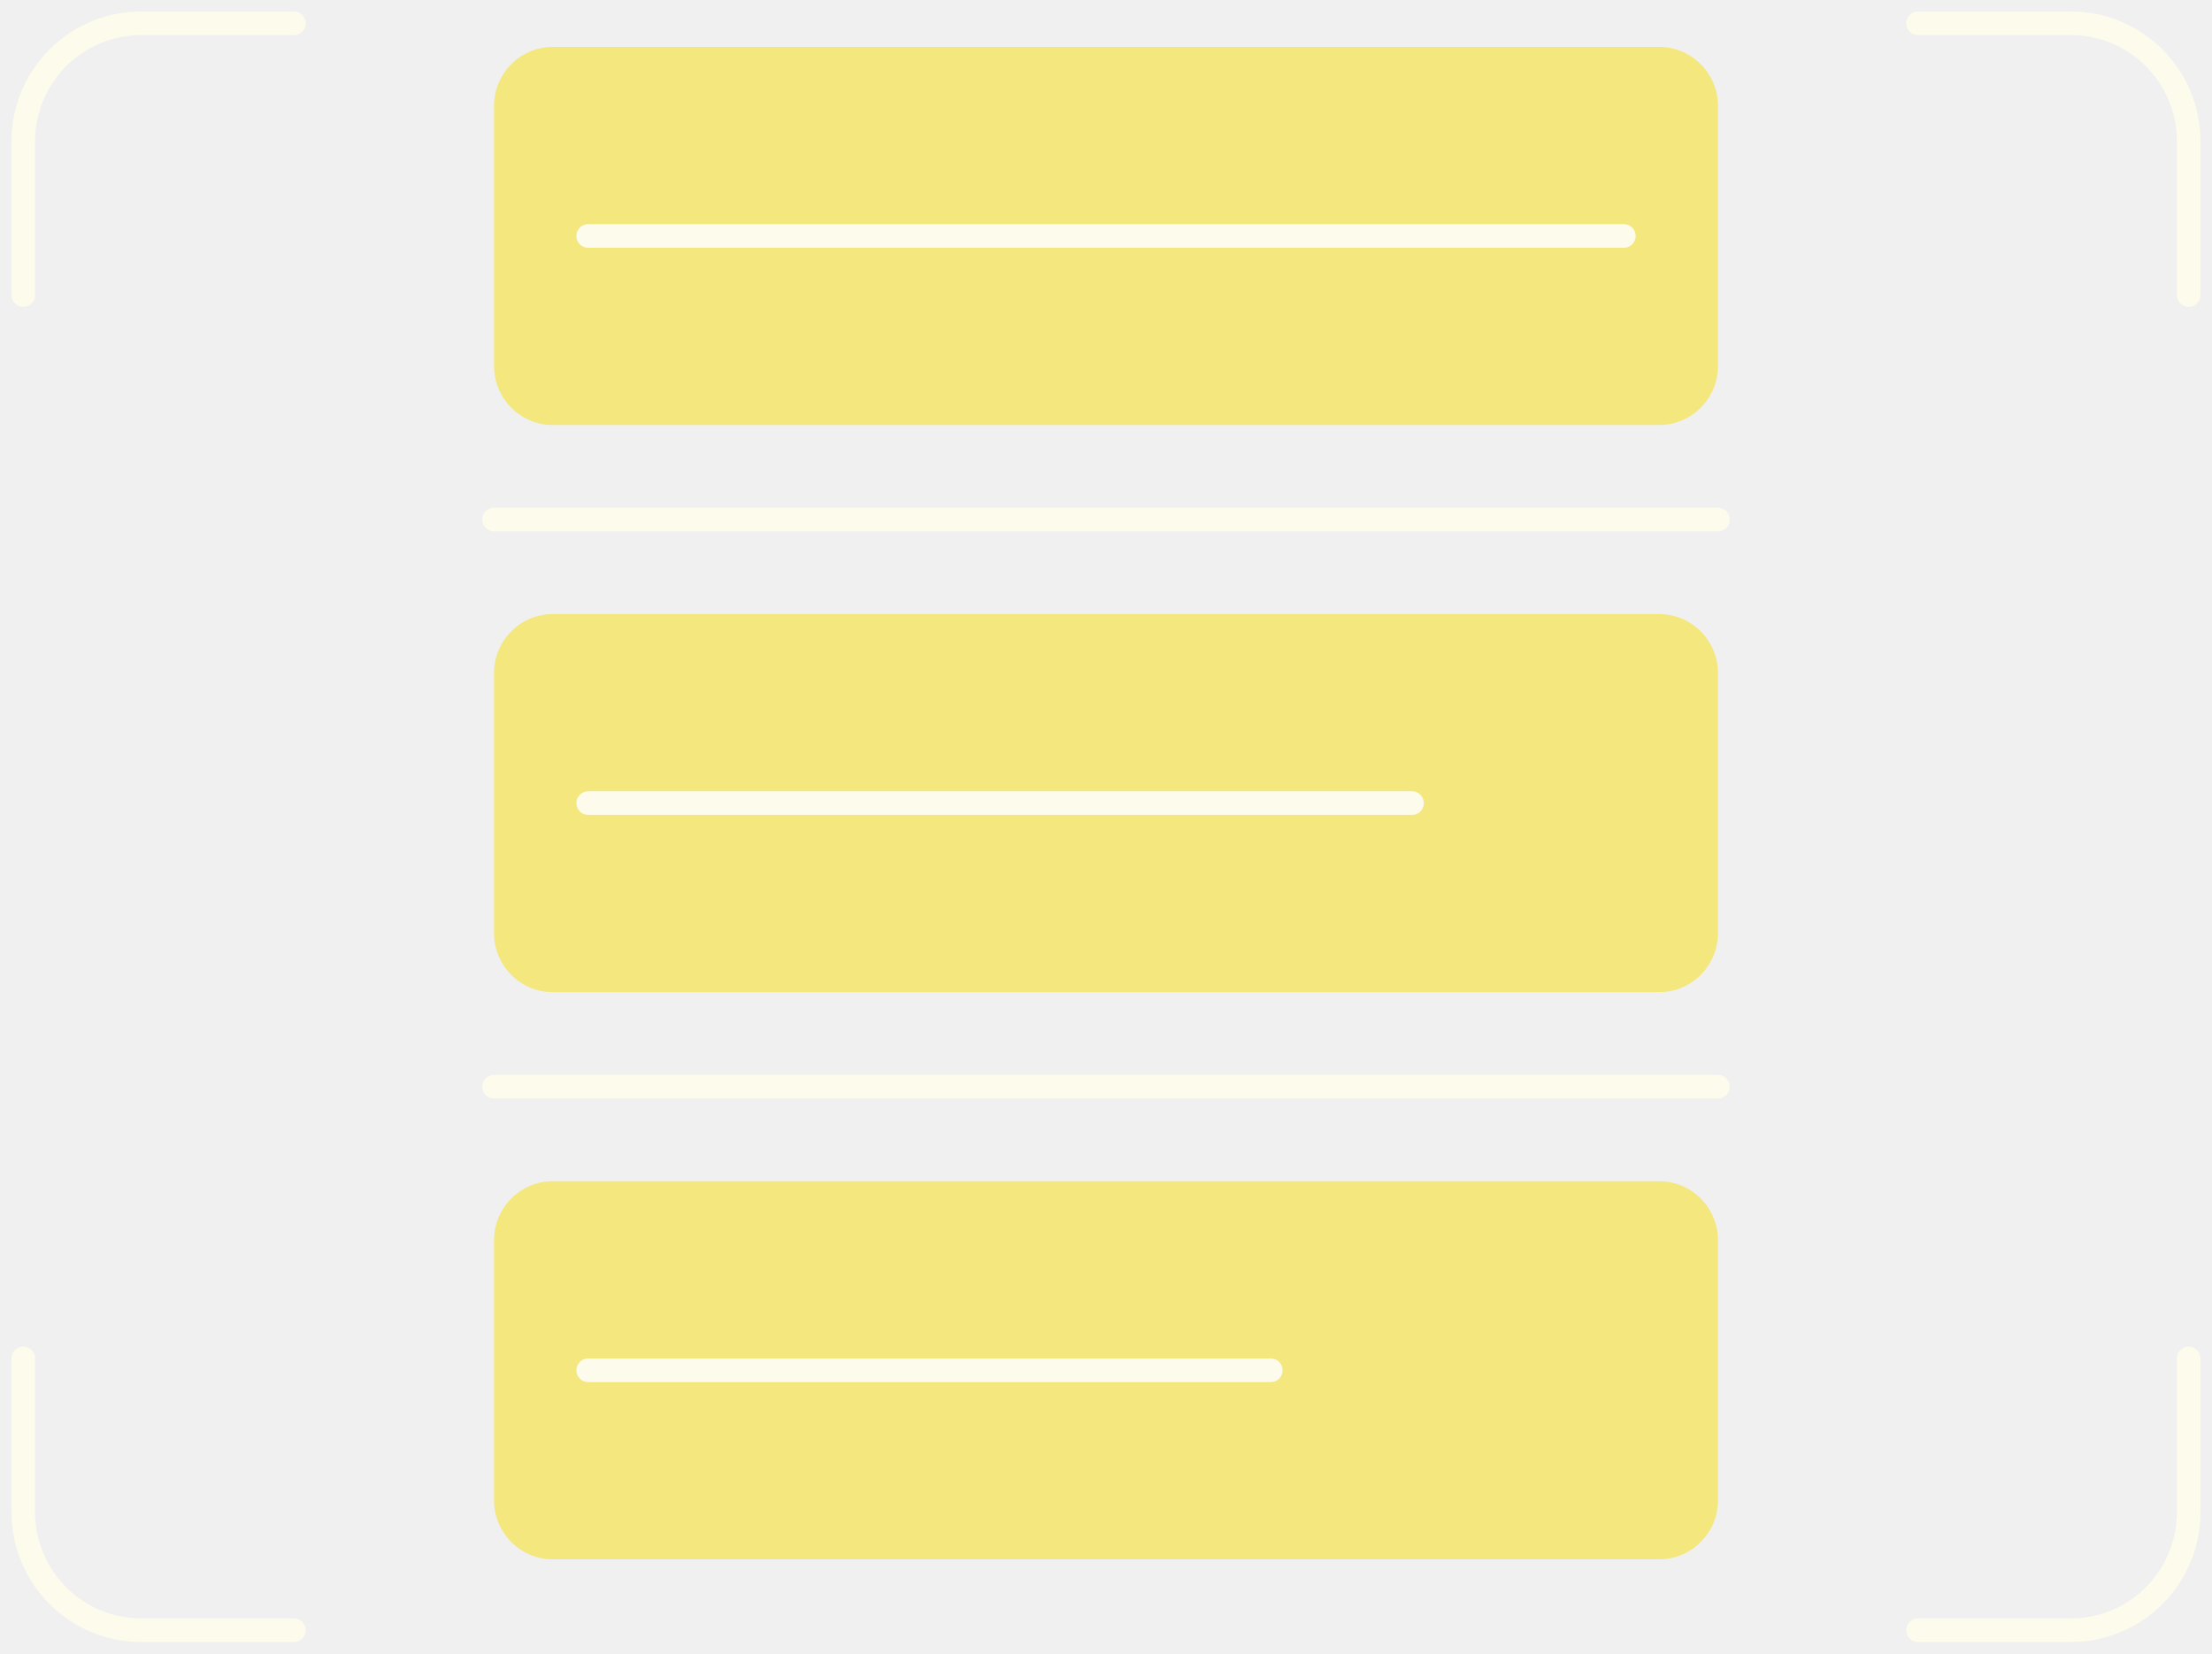
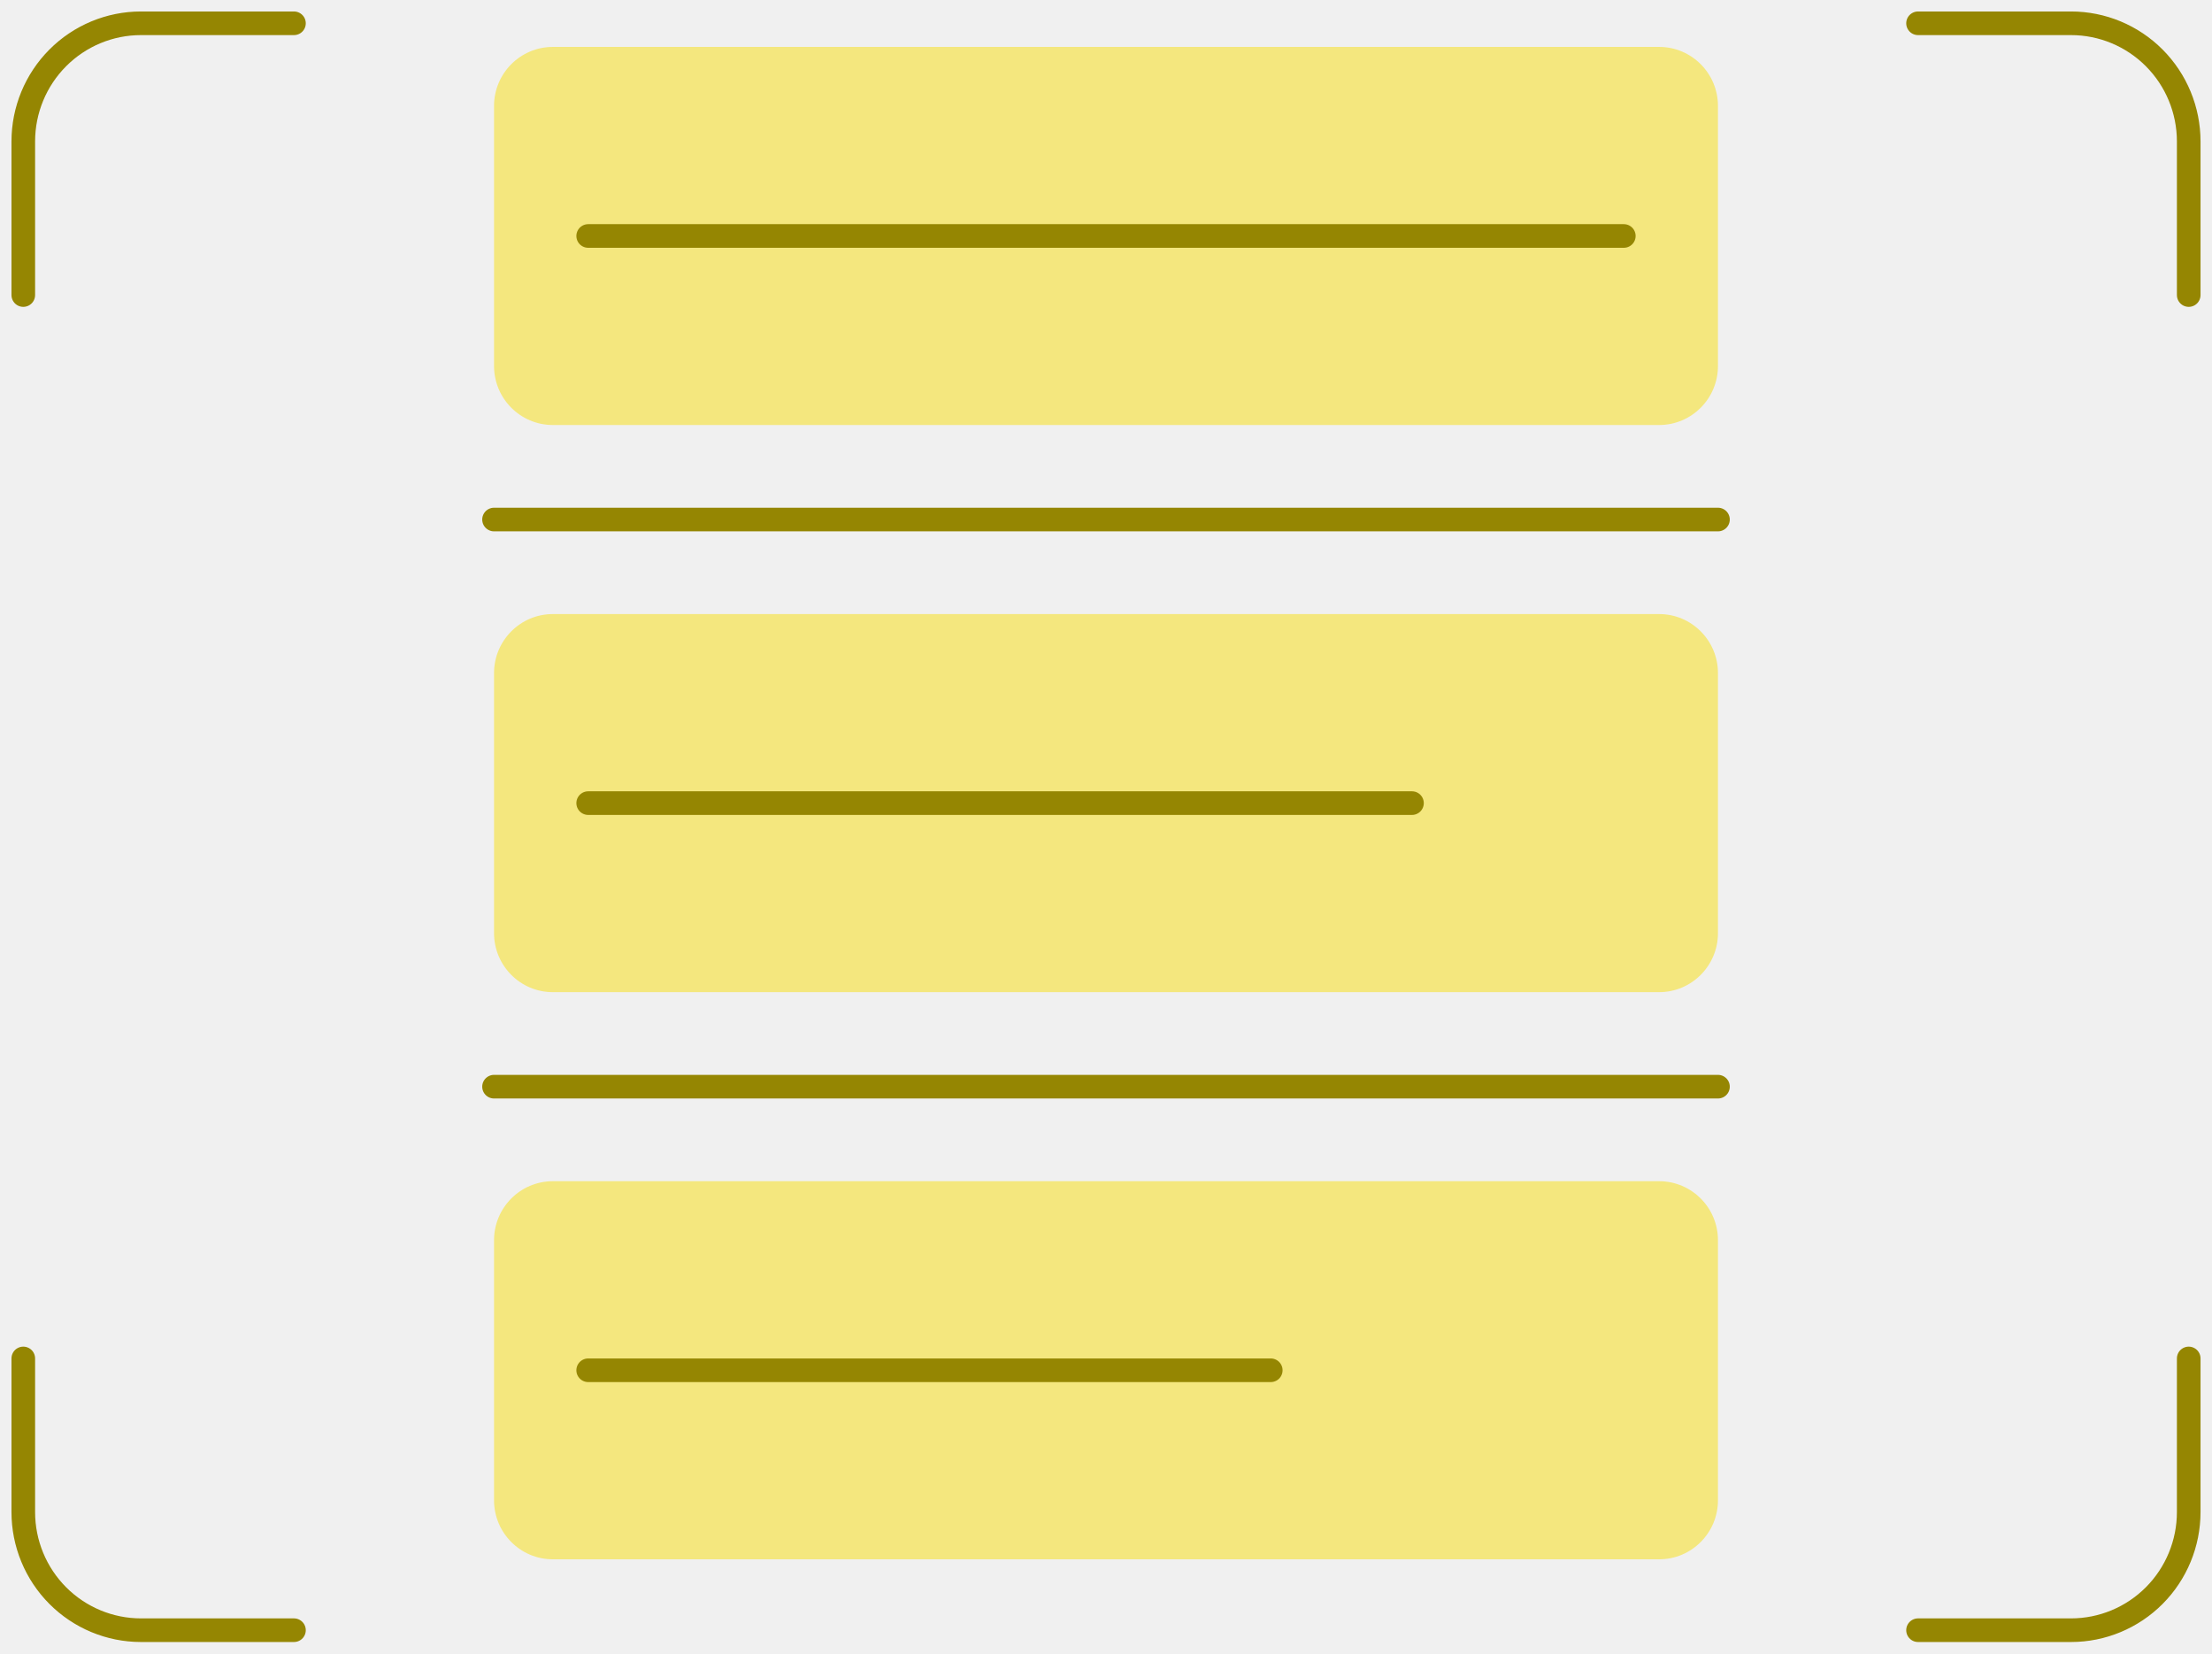
<svg xmlns="http://www.w3.org/2000/svg" width="190" height="142" viewBox="0 0 190 142" fill="none">
-   <g clip-path="url(#clip0_2589_27078)">
-     <path d="M142.51 4.029H47.488C44.697 4.029 42.434 6.301 42.434 9.103V31.426C42.434 34.228 44.697 36.5 47.488 36.5H142.51C145.301 36.5 147.564 34.228 147.564 31.426V9.103C147.564 6.301 145.301 4.029 142.51 4.029Z" fill="#F4E77E" />
-     <path d="M142.51 101.441H47.488C44.697 101.441 42.434 103.713 42.434 106.515V128.838C42.434 131.64 44.697 133.912 47.488 133.912H142.51C145.301 133.912 147.564 131.64 147.564 128.838V106.515C147.564 103.713 145.301 101.441 142.51 101.441Z" fill="#F4E77E" />
-     <path d="M142.51 52.735H47.488C44.697 52.735 42.434 55.007 42.434 57.809V80.132C42.434 82.934 44.697 85.206 47.488 85.206H142.51C145.301 85.206 147.564 82.934 147.564 80.132V57.809C147.564 55.007 145.301 52.735 142.51 52.735Z" fill="#F4E77E" />
-     <path d="M188 116.662V129.853C188 132.544 186.935 135.125 185.039 137.028C183.143 138.931 180.572 140 177.891 140H164.75" stroke="#FDFBEC" stroke-width="2.029" stroke-linecap="round" />
-     <path d="M25.25 140H12.109C9.428 140 6.857 138.931 4.961 137.028C3.065 135.125 2 132.544 2 129.853V116.662" stroke="#FDFBEC" stroke-width="2.029" stroke-linecap="round" />
-     <path d="M2 25.338V12.147C2 9.456 3.065 6.875 4.961 4.972C6.857 3.069 9.428 2 12.109 2H25.25" stroke="#FDFBEC" stroke-width="2.029" stroke-linecap="round" />
-     <path d="M164.75 2H177.891C180.572 2 183.143 3.069 185.039 4.972C186.935 6.875 188 9.456 188 12.147V25.338" stroke="#FDFBEC" stroke-width="2.029" stroke-linecap="round" />
-     <path d="M42.434 44.618H147.564" stroke="#FDFBEC" stroke-width="2.029" stroke-linecap="round" />
-     <path d="M42.434 93.323H147.564" stroke="#FDFBEC" stroke-width="2.029" stroke-linecap="round" />
-     <path d="M50.523 20.265H139.48" stroke="#FDFBEC" stroke-width="2.029" stroke-linecap="round" />
-     <path d="M50.523 68.971H121.284" stroke="#FDFBEC" stroke-width="2.029" stroke-linecap="round" />
-     <path d="M50.523 117.677H109.154" stroke="#FDFBEC" stroke-width="2.029" stroke-linecap="round" />
+   <g clip-path="url(#clip0_1669_65092)">
+     <path d="M142.511 4.029H47.489C44.697 4.029 42.435 6.301 42.435 9.103V31.426C42.435 34.228 44.697 36.5 47.489 36.5H142.511C145.302 36.5 147.565 34.228 147.565 31.426V9.103C147.565 6.301 145.302 4.029 142.511 4.029Z" fill="#F4E77E" />
+     <path d="M142.511 101.441H47.489C44.697 101.441 42.435 103.713 42.435 106.515V128.838C42.435 131.64 44.697 133.912 47.489 133.912H142.511C145.302 133.912 147.565 131.64 147.565 128.838V106.515C147.565 103.713 145.302 101.441 142.511 101.441Z" fill="#F4E77E" />
+     <path d="M142.511 52.735H47.489C44.697 52.735 42.435 55.007 42.435 57.809V80.132C42.435 82.934 44.697 85.206 47.489 85.206H142.511C145.302 85.206 147.565 82.934 147.565 80.132V57.809C147.565 55.007 145.302 52.735 142.511 52.735Z" fill="#F4E77E" />
+     <path d="M188 116.662V129.853C188 132.544 186.935 135.125 185.039 137.028C183.143 138.931 180.572 140 177.891 140H164.75" stroke="#958602" stroke-width="2.029" stroke-linecap="round" />
+     <path d="M25.25 140H12.109C9.428 140 6.857 138.931 4.961 137.028C3.065 135.125 2 132.544 2 129.853V116.662" stroke="#958602" stroke-width="2.029" stroke-linecap="round" />
+     <path d="M2 25.338V12.147C2 9.456 3.065 6.875 4.961 4.972C6.857 3.069 9.428 2 12.109 2H25.25" stroke="#958602" stroke-width="2.029" stroke-linecap="round" />
+     <path d="M164.75 2H177.891C180.572 2 183.143 3.069 185.039 4.972C186.935 6.875 188 9.456 188 12.147V25.338" stroke="#958602" stroke-width="2.029" stroke-linecap="round" />
+     <path d="M42.435 44.617H147.565" stroke="#958602" stroke-width="2.029" stroke-linecap="round" />
+     <path d="M42.435 93.323H147.565" stroke="#958602" stroke-width="2.029" stroke-linecap="round" />
+     <path d="M50.522 20.265H139.478" stroke="#958602" stroke-width="2.029" stroke-linecap="round" />
+     <path d="M50.522 68.971H121.282" stroke="#958602" stroke-width="2.029" stroke-linecap="round" />
+     <path d="M50.522 117.677H109.152" stroke="#958602" stroke-width="2.029" stroke-linecap="round" />
  </g>
  <defs>
-     <clipPath id="clip0_2589_27078">
+     <clipPath id="clip0_1669_65092">
      <rect width="190" height="142" fill="white" />
    </clipPath>
  </defs>
</svg>
